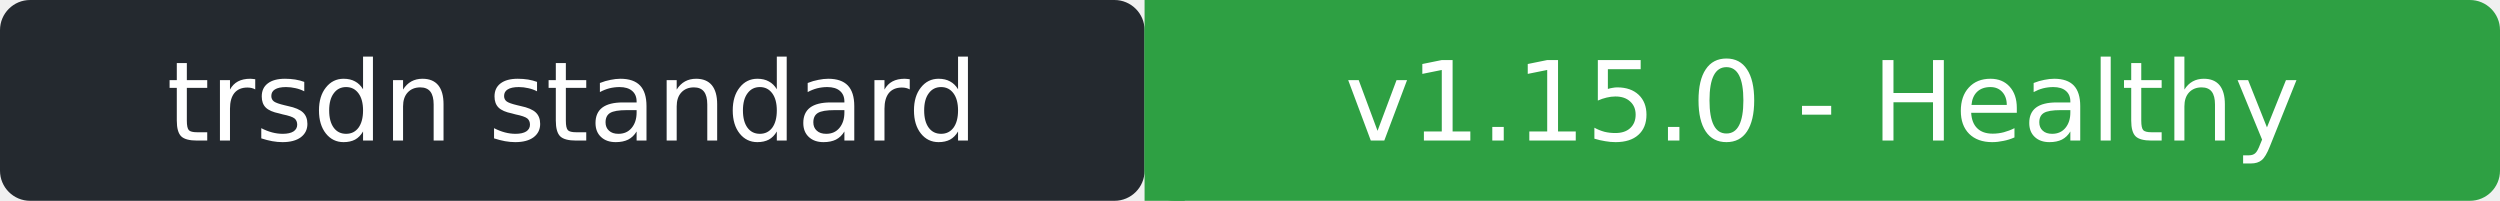
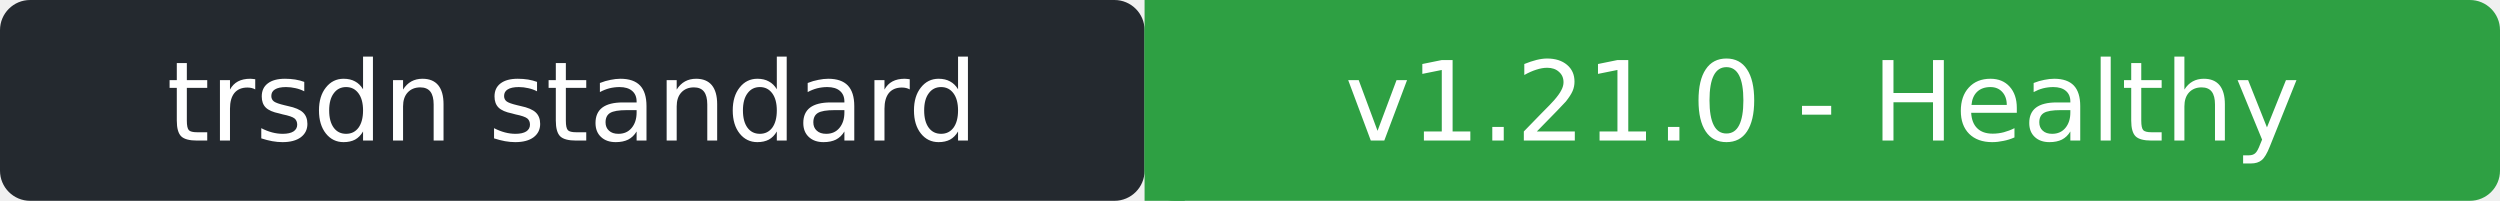
- <svg xmlns="http://www.w3.org/2000/svg" width="249" height="20" role="img" aria-label="trsdn standard: v1.15.0 - Healthy">
+ <svg xmlns="http://www.w3.org/2000/svg" width="249" height="20" role="img" aria-label="trsdn standard: v1.21.0 - Healthy">
  <rect width="114" height="20" rx="3" fill="#24292f" />
  <rect x="114" width="135" height="20" rx="3" fill="#2ea043" />
  <rect x="114" width="4" height="20" fill="#2ea043" />
  <g fill="#ffffff" font-family="DejaVu Sans,Verdana,sans-serif" font-size="11">
    <text x="57.0" y="14" text-anchor="middle">trsdn standard</text>
-     <text x="181.5" y="14" text-anchor="middle">v1.15.0 - Healthy</text>
+     <text x="181.5" y="14" text-anchor="middle">v1.21.0 - Healthy</text>
  </g>
</svg>
